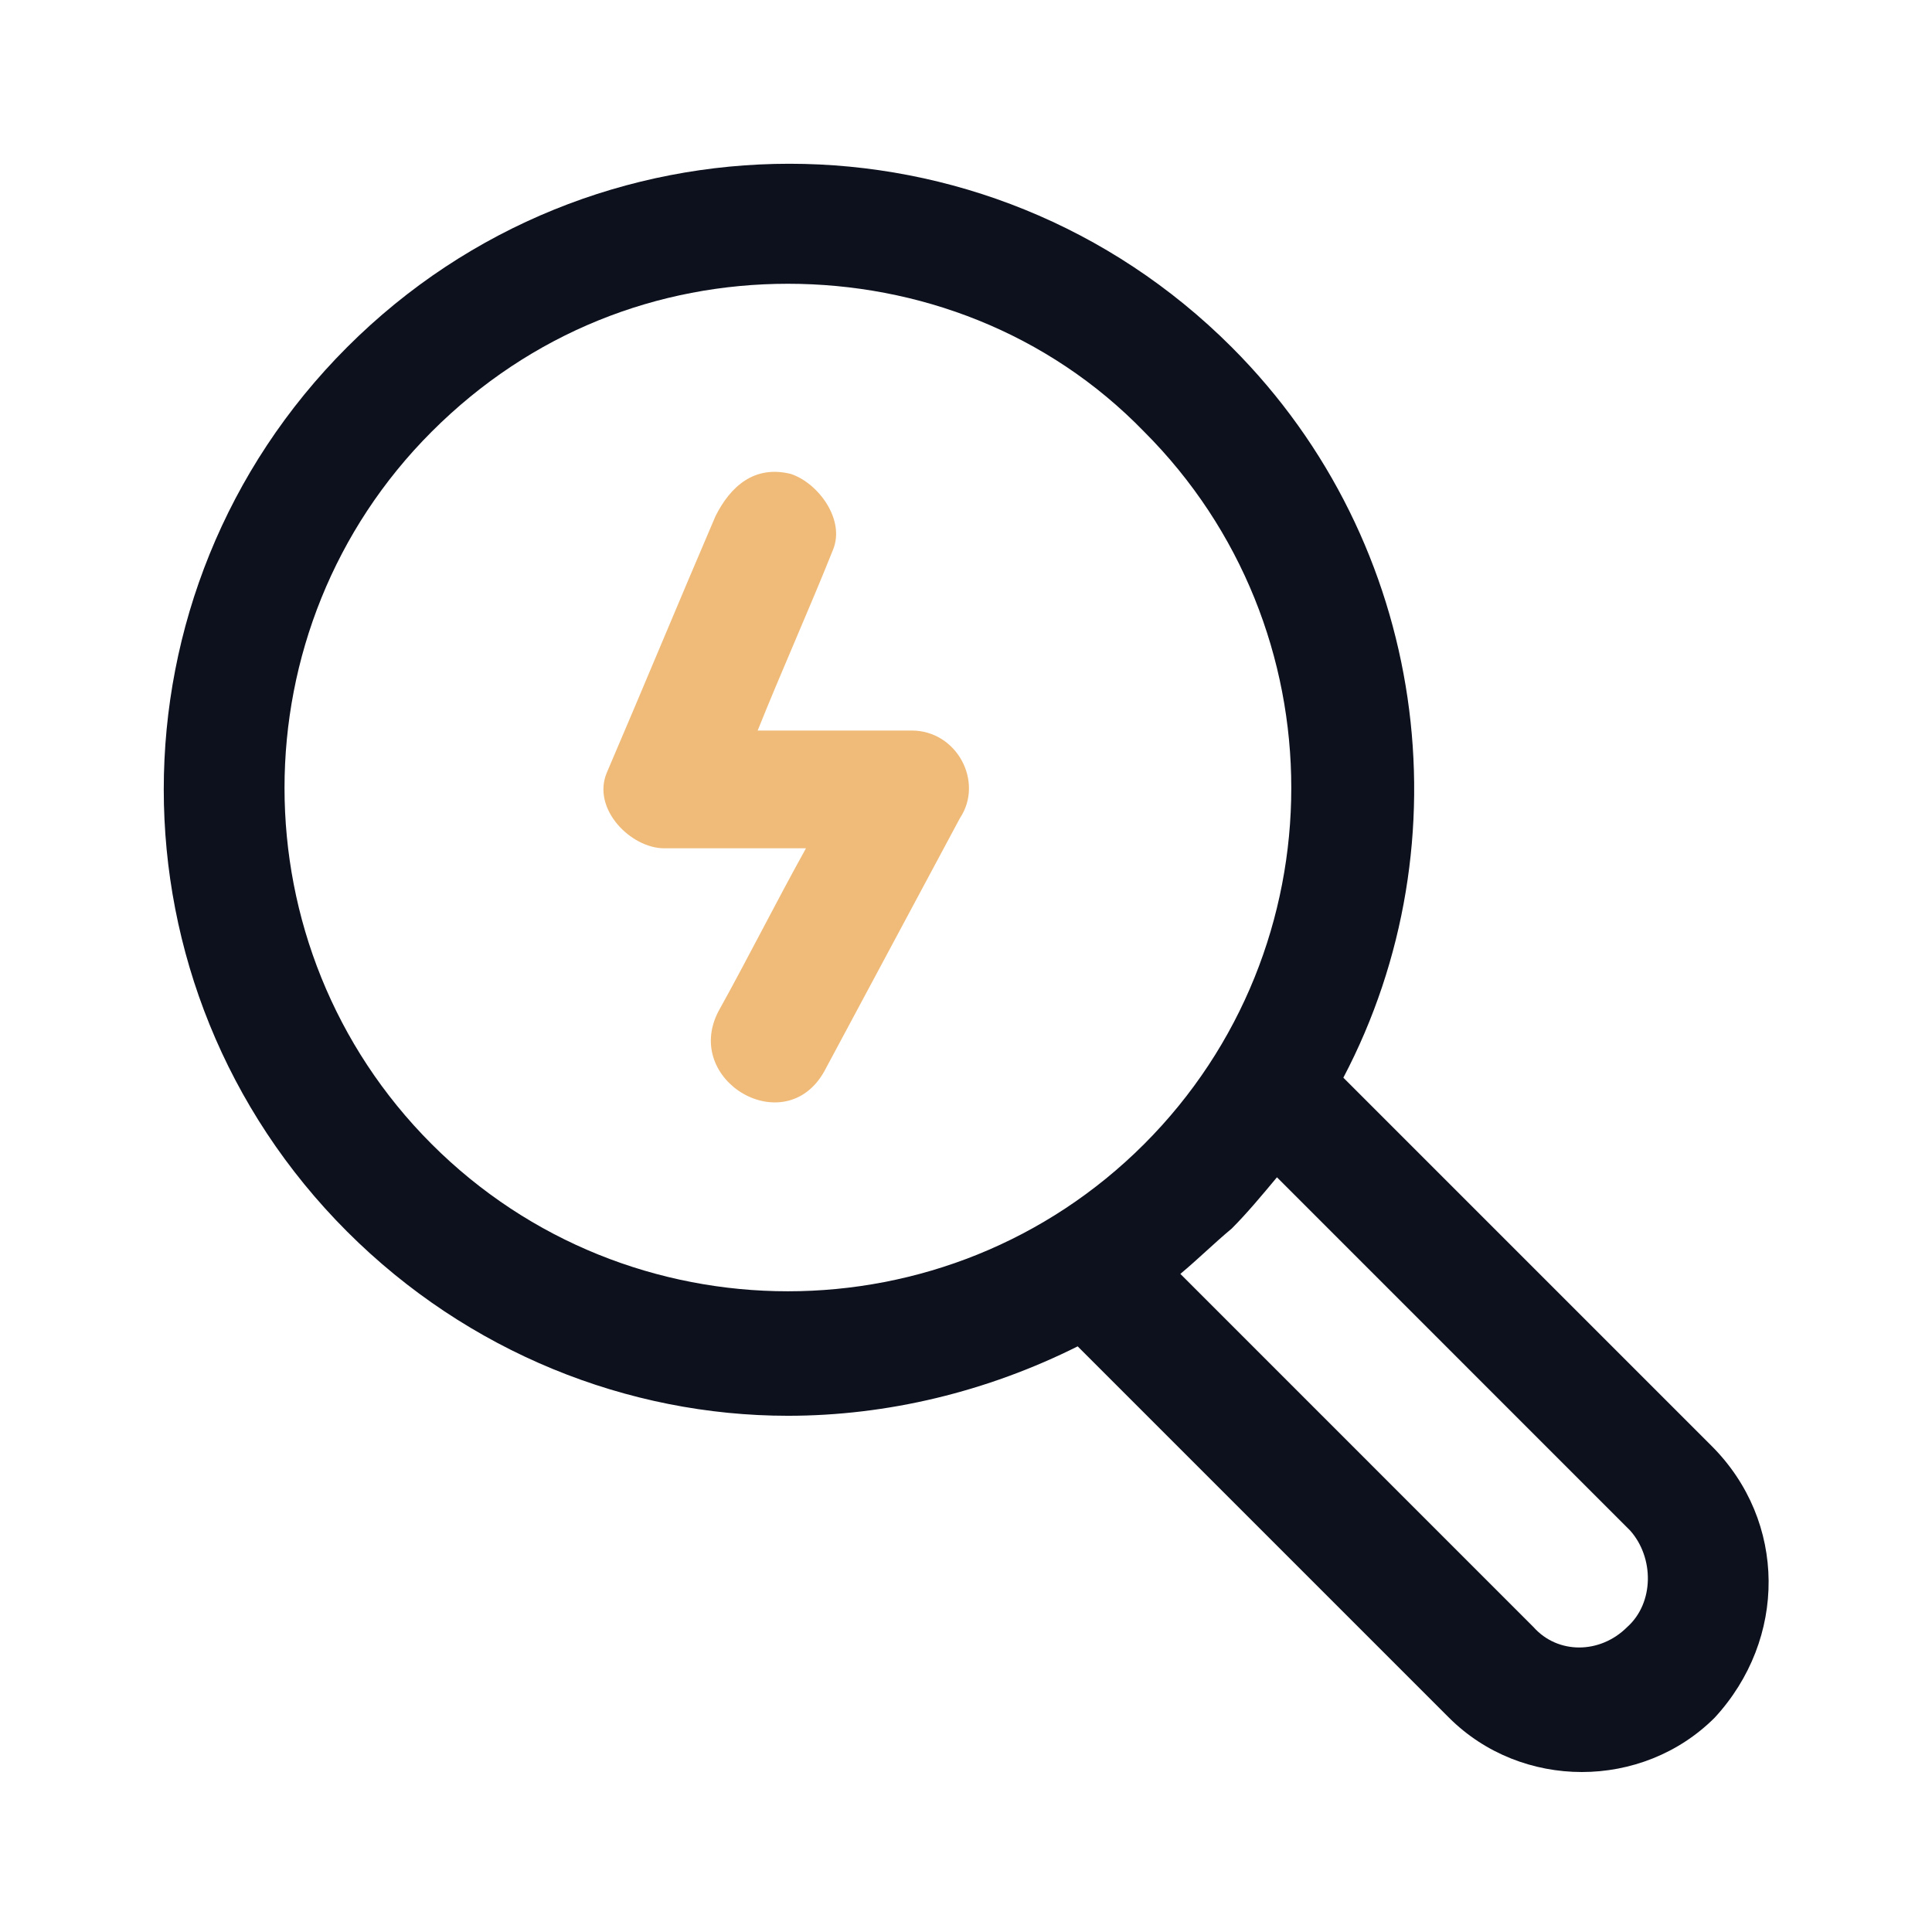
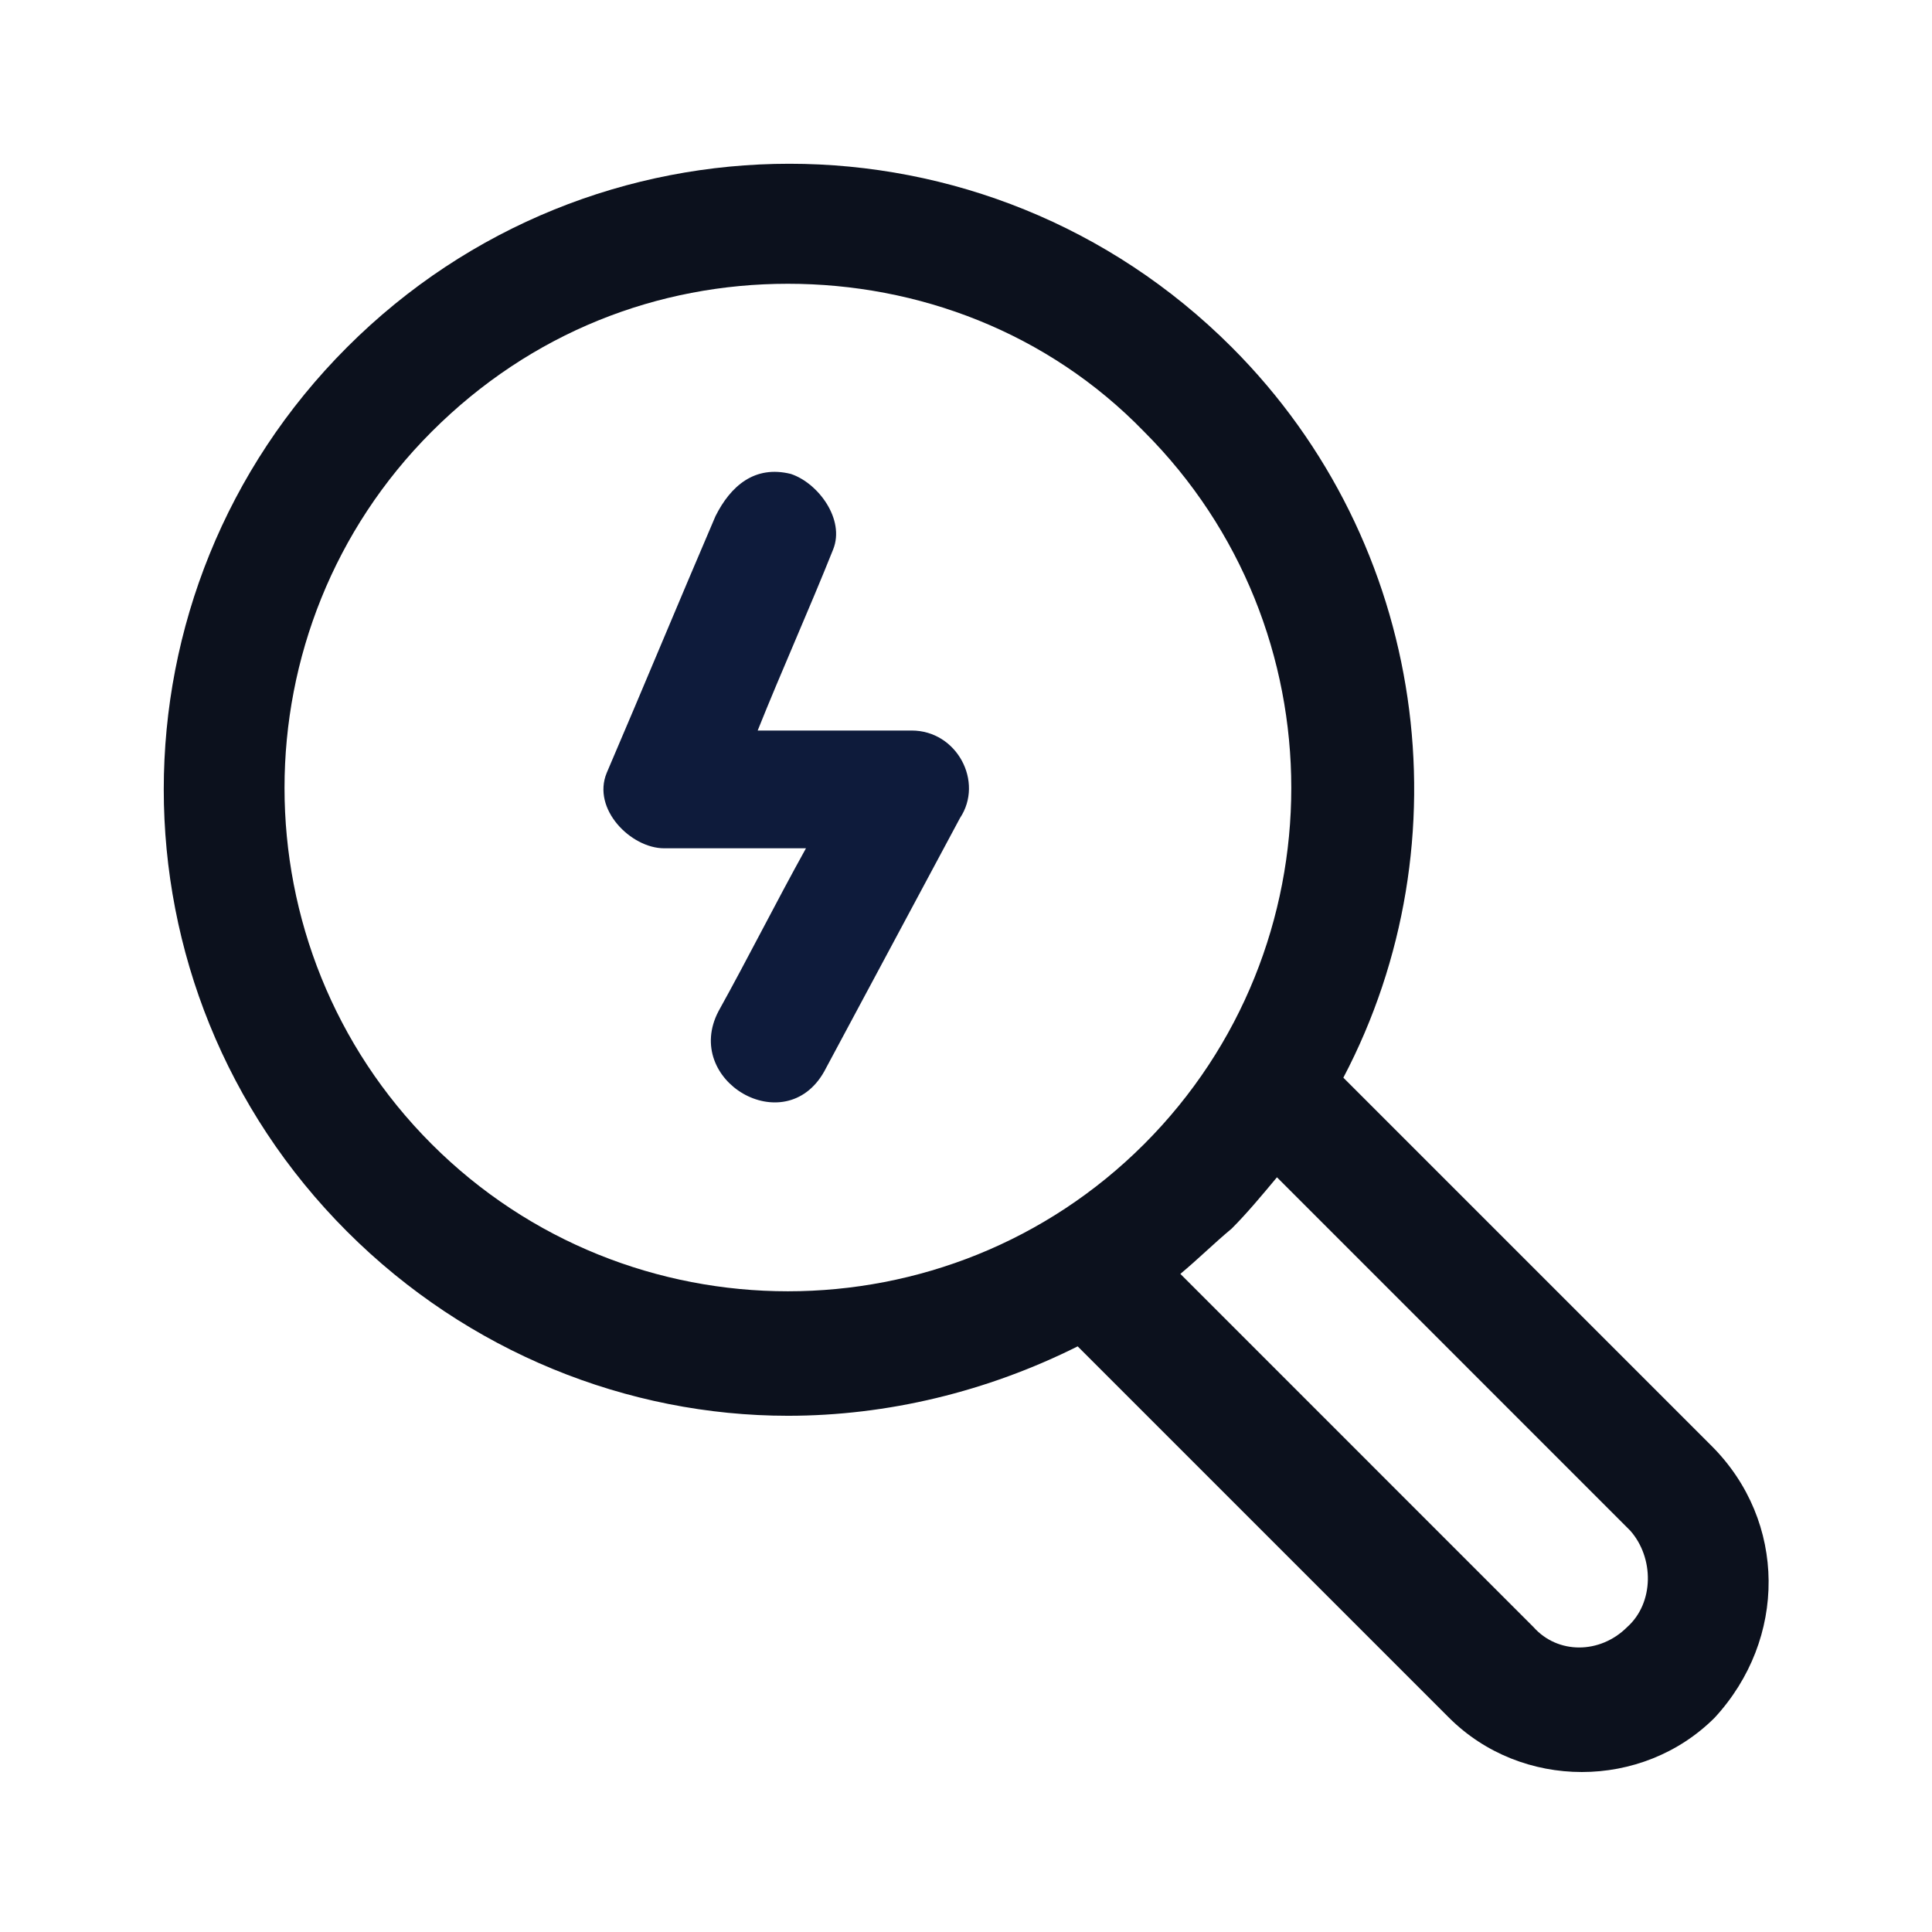
<svg xmlns="http://www.w3.org/2000/svg" width="41" height="41" viewBox="0 0 41 41" fill="none">
  <path d="M36.324 30.686L28.508 22.87C31.135 17.873 30.302 11.531 26.138 7.367C20.949 2.178 12.556 2.178 7.367 7.367C2.178 12.556 2.178 20.948 7.367 26.137C9.93 28.7 13.325 30.045 16.721 30.045C18.835 30.045 20.949 29.533 22.87 28.572L30.75 36.452C31.519 37.22 32.544 37.605 33.569 37.605C34.594 37.605 35.619 37.22 36.388 36.452C37.925 34.786 37.925 32.288 36.324 30.686ZM9.161 24.28C4.997 20.116 4.997 13.325 9.161 9.161C11.275 7.047 13.966 6.022 16.721 6.022C19.475 6.022 22.23 7.047 24.28 9.161C28.444 13.325 28.444 20.116 24.28 24.28C20.116 28.444 13.325 28.444 9.161 24.28ZM34.53 34.53C33.953 35.106 33.056 35.106 32.544 34.53L25.049 27.034C25.433 26.714 25.753 26.394 26.138 26.073C26.458 25.753 26.778 25.369 27.099 24.984L34.594 32.48C35.106 33.056 35.106 34.017 34.53 34.53Z" fill="#0C111D" />
-   <path d="M19.347 15.503C18.258 15.503 17.169 15.503 16.079 15.503C16.592 14.222 17.169 12.941 17.681 11.659C17.937 11.019 17.361 10.25 16.784 10.058C16.015 9.866 15.503 10.314 15.183 10.955C14.414 12.748 13.645 14.606 12.876 16.4C12.556 17.169 13.389 18.002 14.094 18.002H17.104C16.464 19.155 15.887 20.308 15.247 21.461C14.478 22.934 16.656 24.216 17.489 22.742C18.45 20.948 19.411 19.155 20.372 17.361C20.884 16.592 20.308 15.503 19.347 15.503Z" fill="#F0BB78" />
+   <path d="M19.347 15.503C18.258 15.503 17.169 15.503 16.079 15.503C16.592 14.222 17.169 12.941 17.681 11.659C17.937 11.019 17.361 10.25 16.784 10.058C16.015 9.866 15.503 10.314 15.183 10.955C14.414 12.748 13.645 14.606 12.876 16.4C12.556 17.169 13.389 18.002 14.094 18.002H17.104C16.464 19.155 15.887 20.308 15.247 21.461C14.478 22.934 16.656 24.216 17.489 22.742C18.45 20.948 19.411 19.155 20.372 17.361C20.884 16.592 20.308 15.503 19.347 15.503Z" fill="#0e1b3b" />
</svg>
